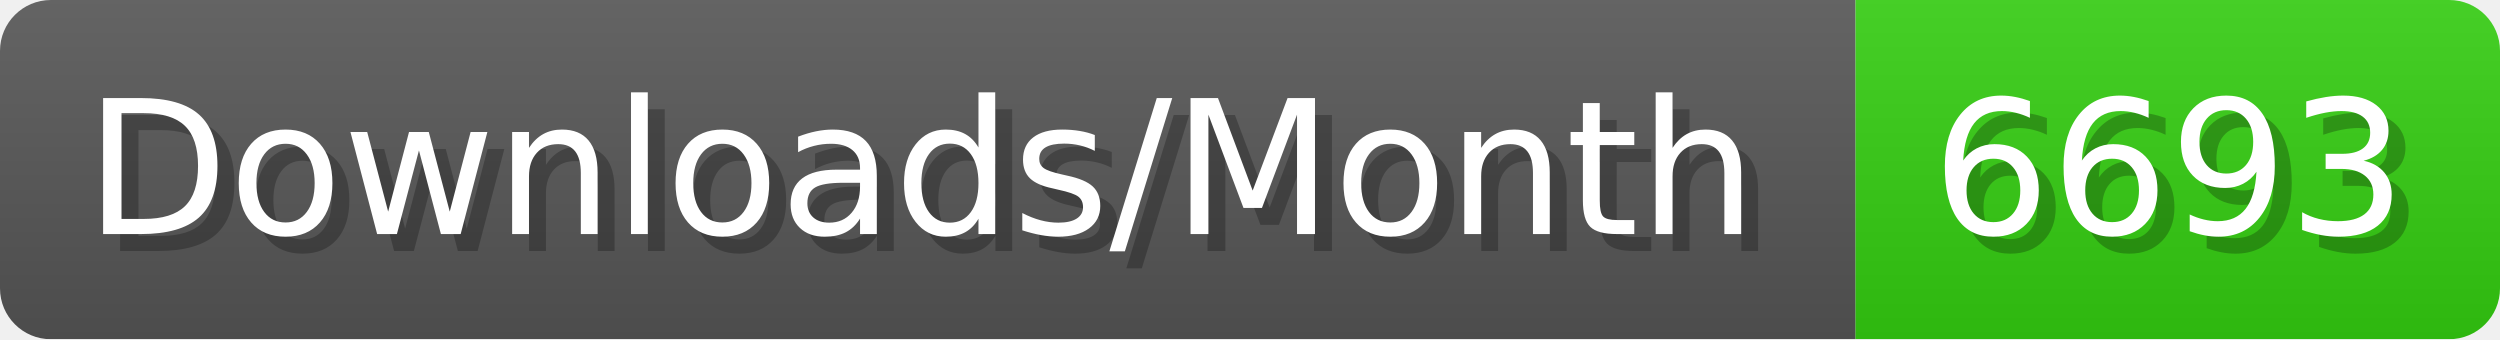
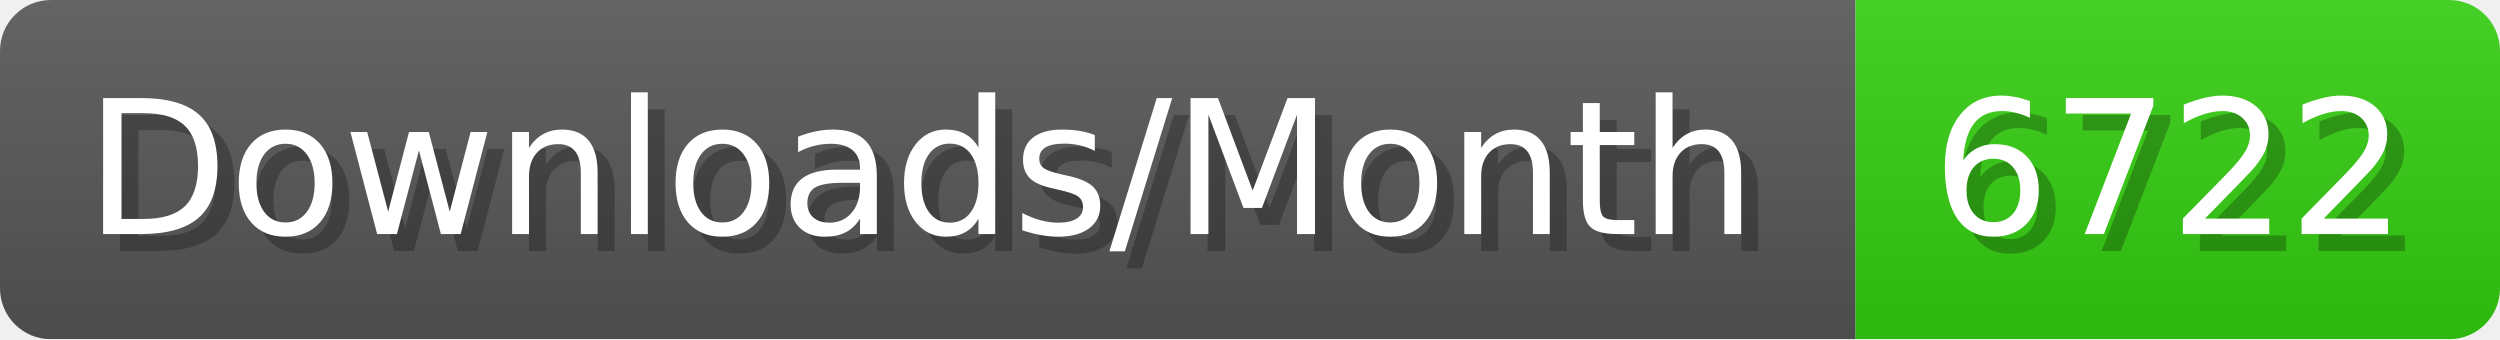
- <svg xmlns="http://www.w3.org/2000/svg" width="147.4" height="20" viewBox="0 0 1474 200" role="img" aria-label="Downloads/Month: 6693">
+ <svg xmlns="http://www.w3.org/2000/svg" width="147.4" height="20" viewBox="0 0 1474 200" role="img" aria-label="Downloads/Month: 6722">
  <linearGradient id="YlXUI" x2="0" y2="100%">
    <stop offset="0" stop-opacity=".1" stop-color="#EEE" />
    <stop offset="1" stop-opacity=".1" />
  </linearGradient>
  <mask id="JHhop">
    <rect width="1474" height="200" rx="30" fill="#FFF" />
  </mask>
  <g mask="url(#JHhop)">
    <rect width="1094" height="200" fill="#555" />
    <rect width="380" height="200" fill="#3C1" x="1094" />
    <rect width="1474" height="200" fill="url(#YlXUI)" />
  </g>
  <g aria-hidden="true" fill="#fff" text-anchor="start" font-family="Verdana,DejaVu Sans,sans-serif" font-size="110">
    <text x="60" y="148" textLength="994" fill="#000" opacity="0.25">Downloads/Month</text>
    <text x="50" y="138" textLength="994">Downloads/Month</text>
-     <text x="1149" y="148" textLength="280" fill="#000" opacity="0.25">6693</text>
-     <text x="1139" y="138" textLength="280">6693</text>
+     <text x="1149" y="148" textLength="280" fill="#000" opacity="0.25">6722</text>
+     <text x="1139" y="138" textLength="280">6722</text>
  </g>
</svg>
